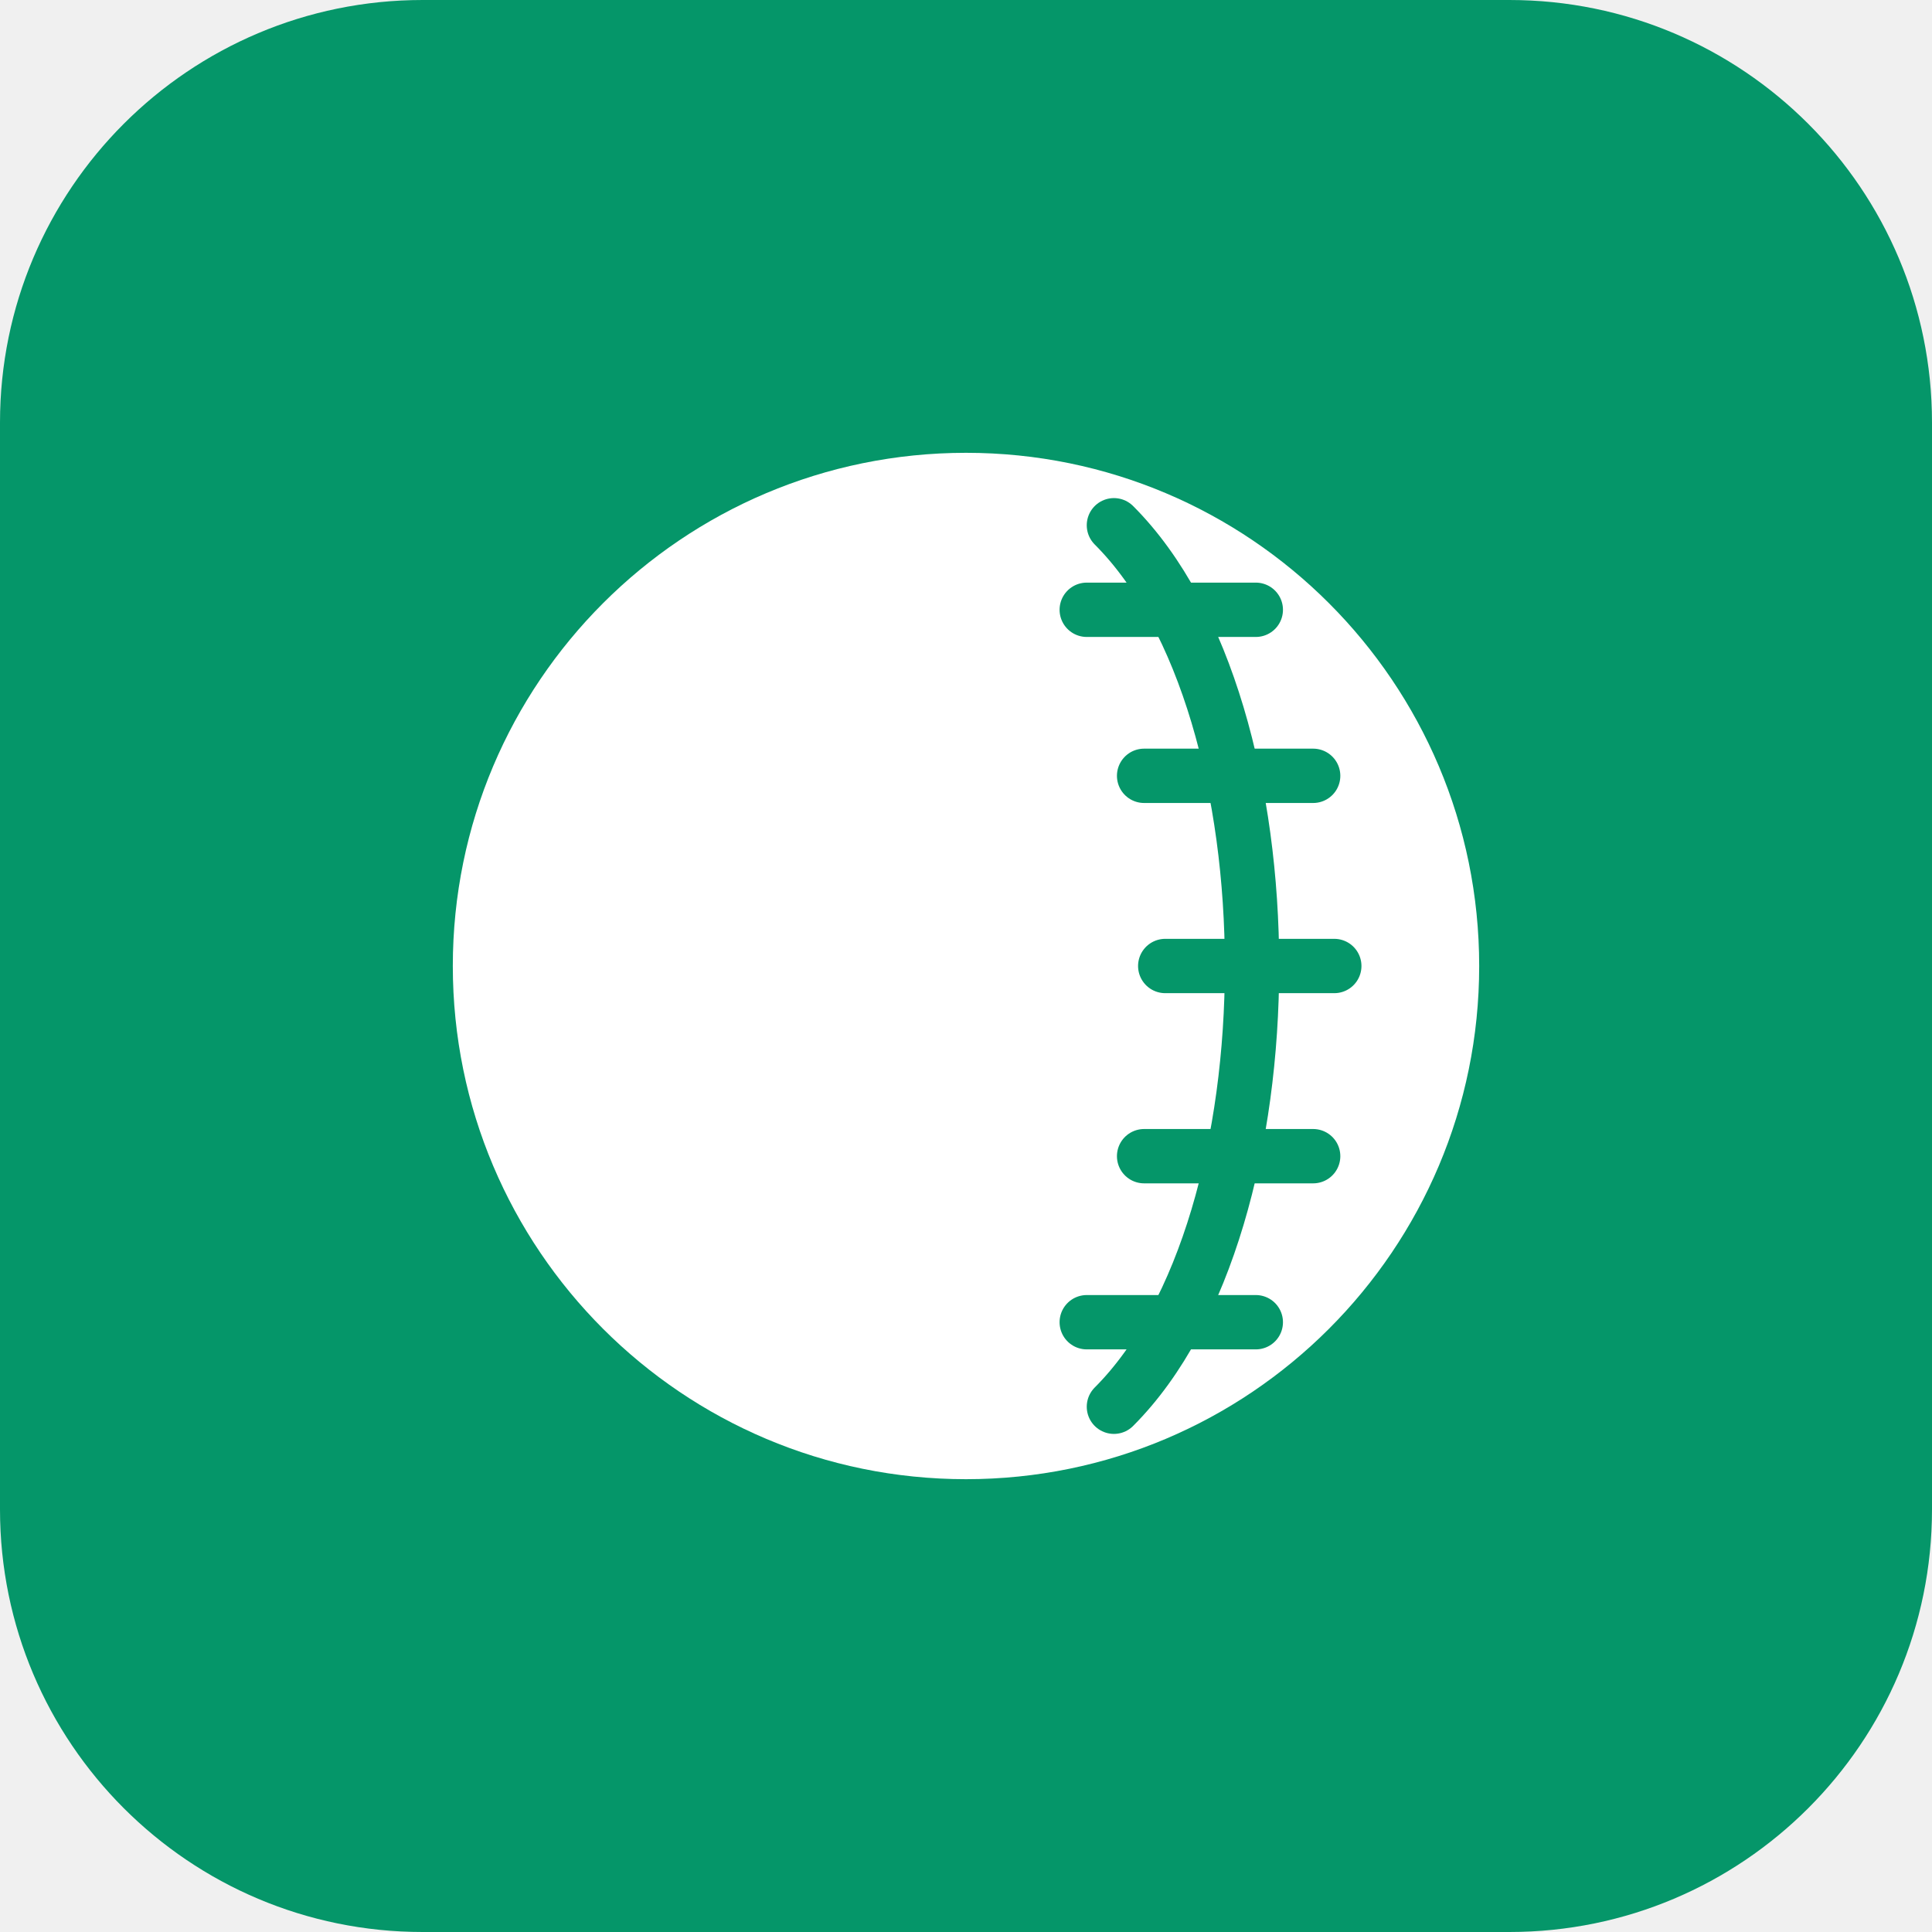
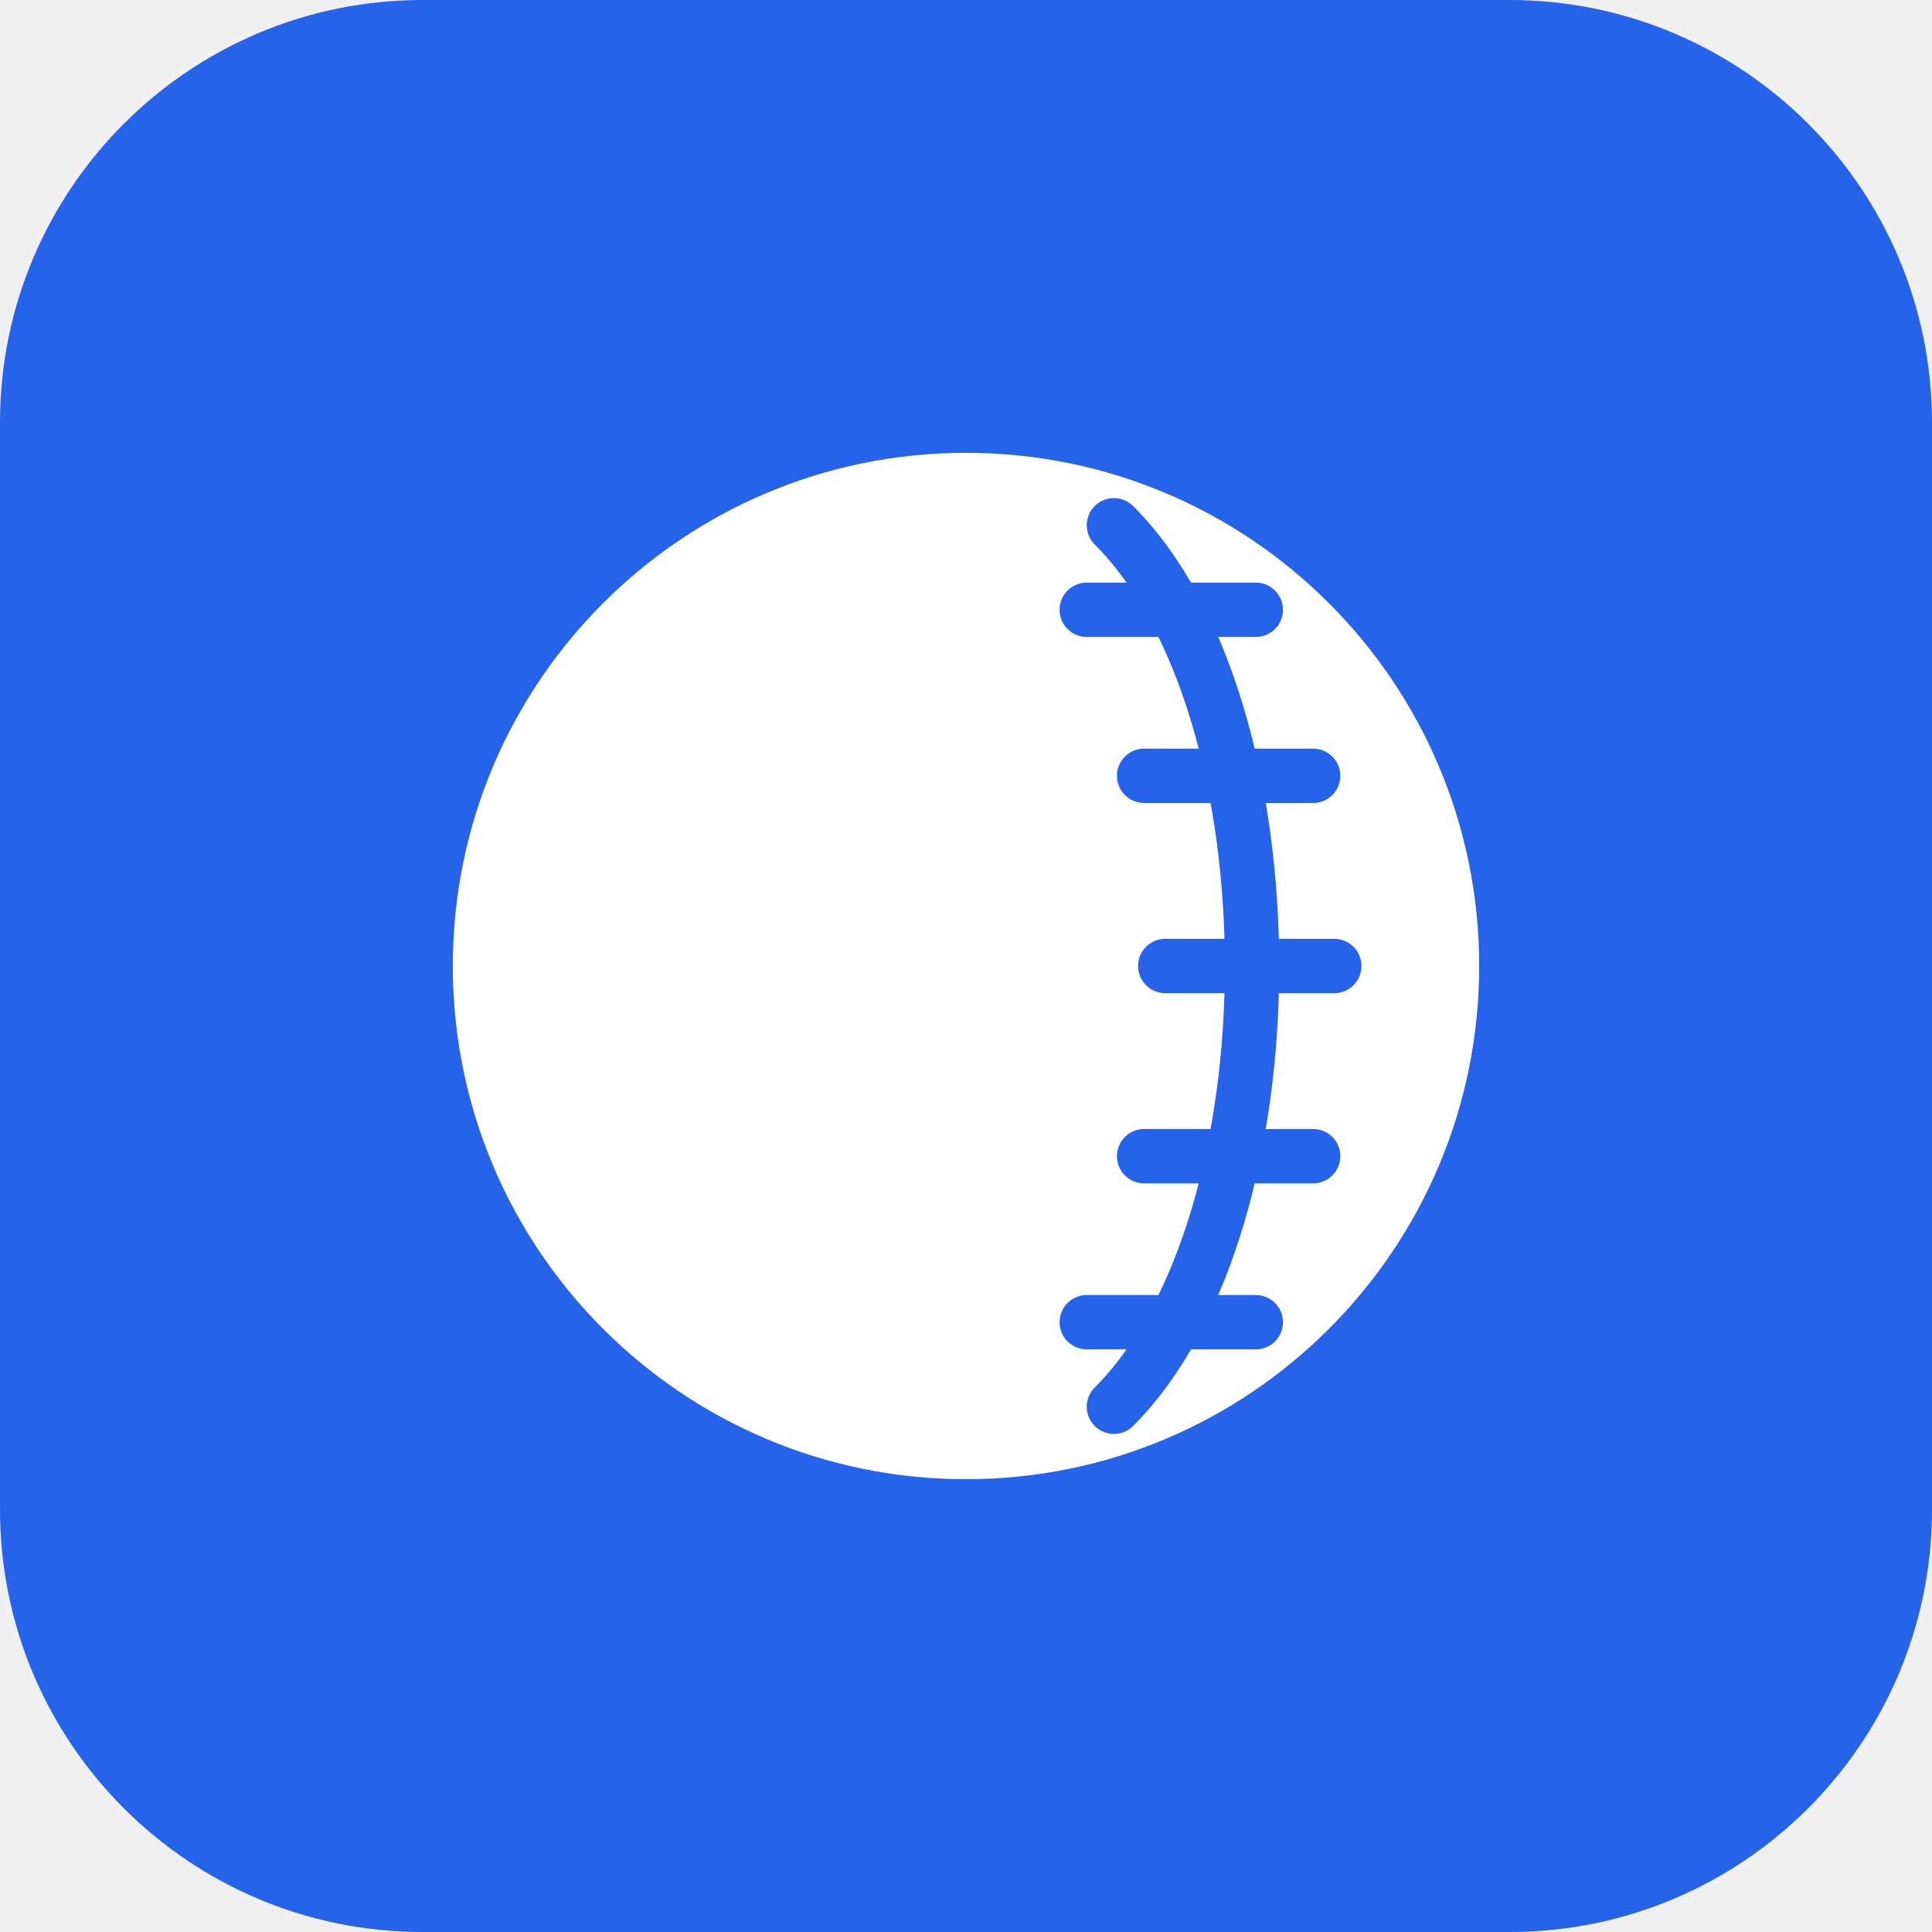
<svg xmlns="http://www.w3.org/2000/svg" viewBox="0 0 64 64" width="64" height="64">
-   <rect width="64" height="64" rx="14" fill="#059669" />
+   <rect width="64" height="64" rx="14" fill="#2563eb" />
  <circle cx="32" cy="32" r="17" fill="#ffffff" />
-   <g fill="none" stroke="#059669" stroke-linecap="round" stroke-width="1.8">
+   <g fill="none" stroke="#2563eb" stroke-linecap="round" stroke-width="1.8">
    <path d="M36.9 17.4C43 23.5 43 40.5 36.9 46.6" />
    <path d="M36 20.2h5.6" />
    <path d="M37.9 25.7h5.6" />
    <path d="M38.6 32h5.6" />
    <path d="M37.9 38.3h5.6" />
    <path d="M36 43.8h5.6" />
  </g>
</svg>
